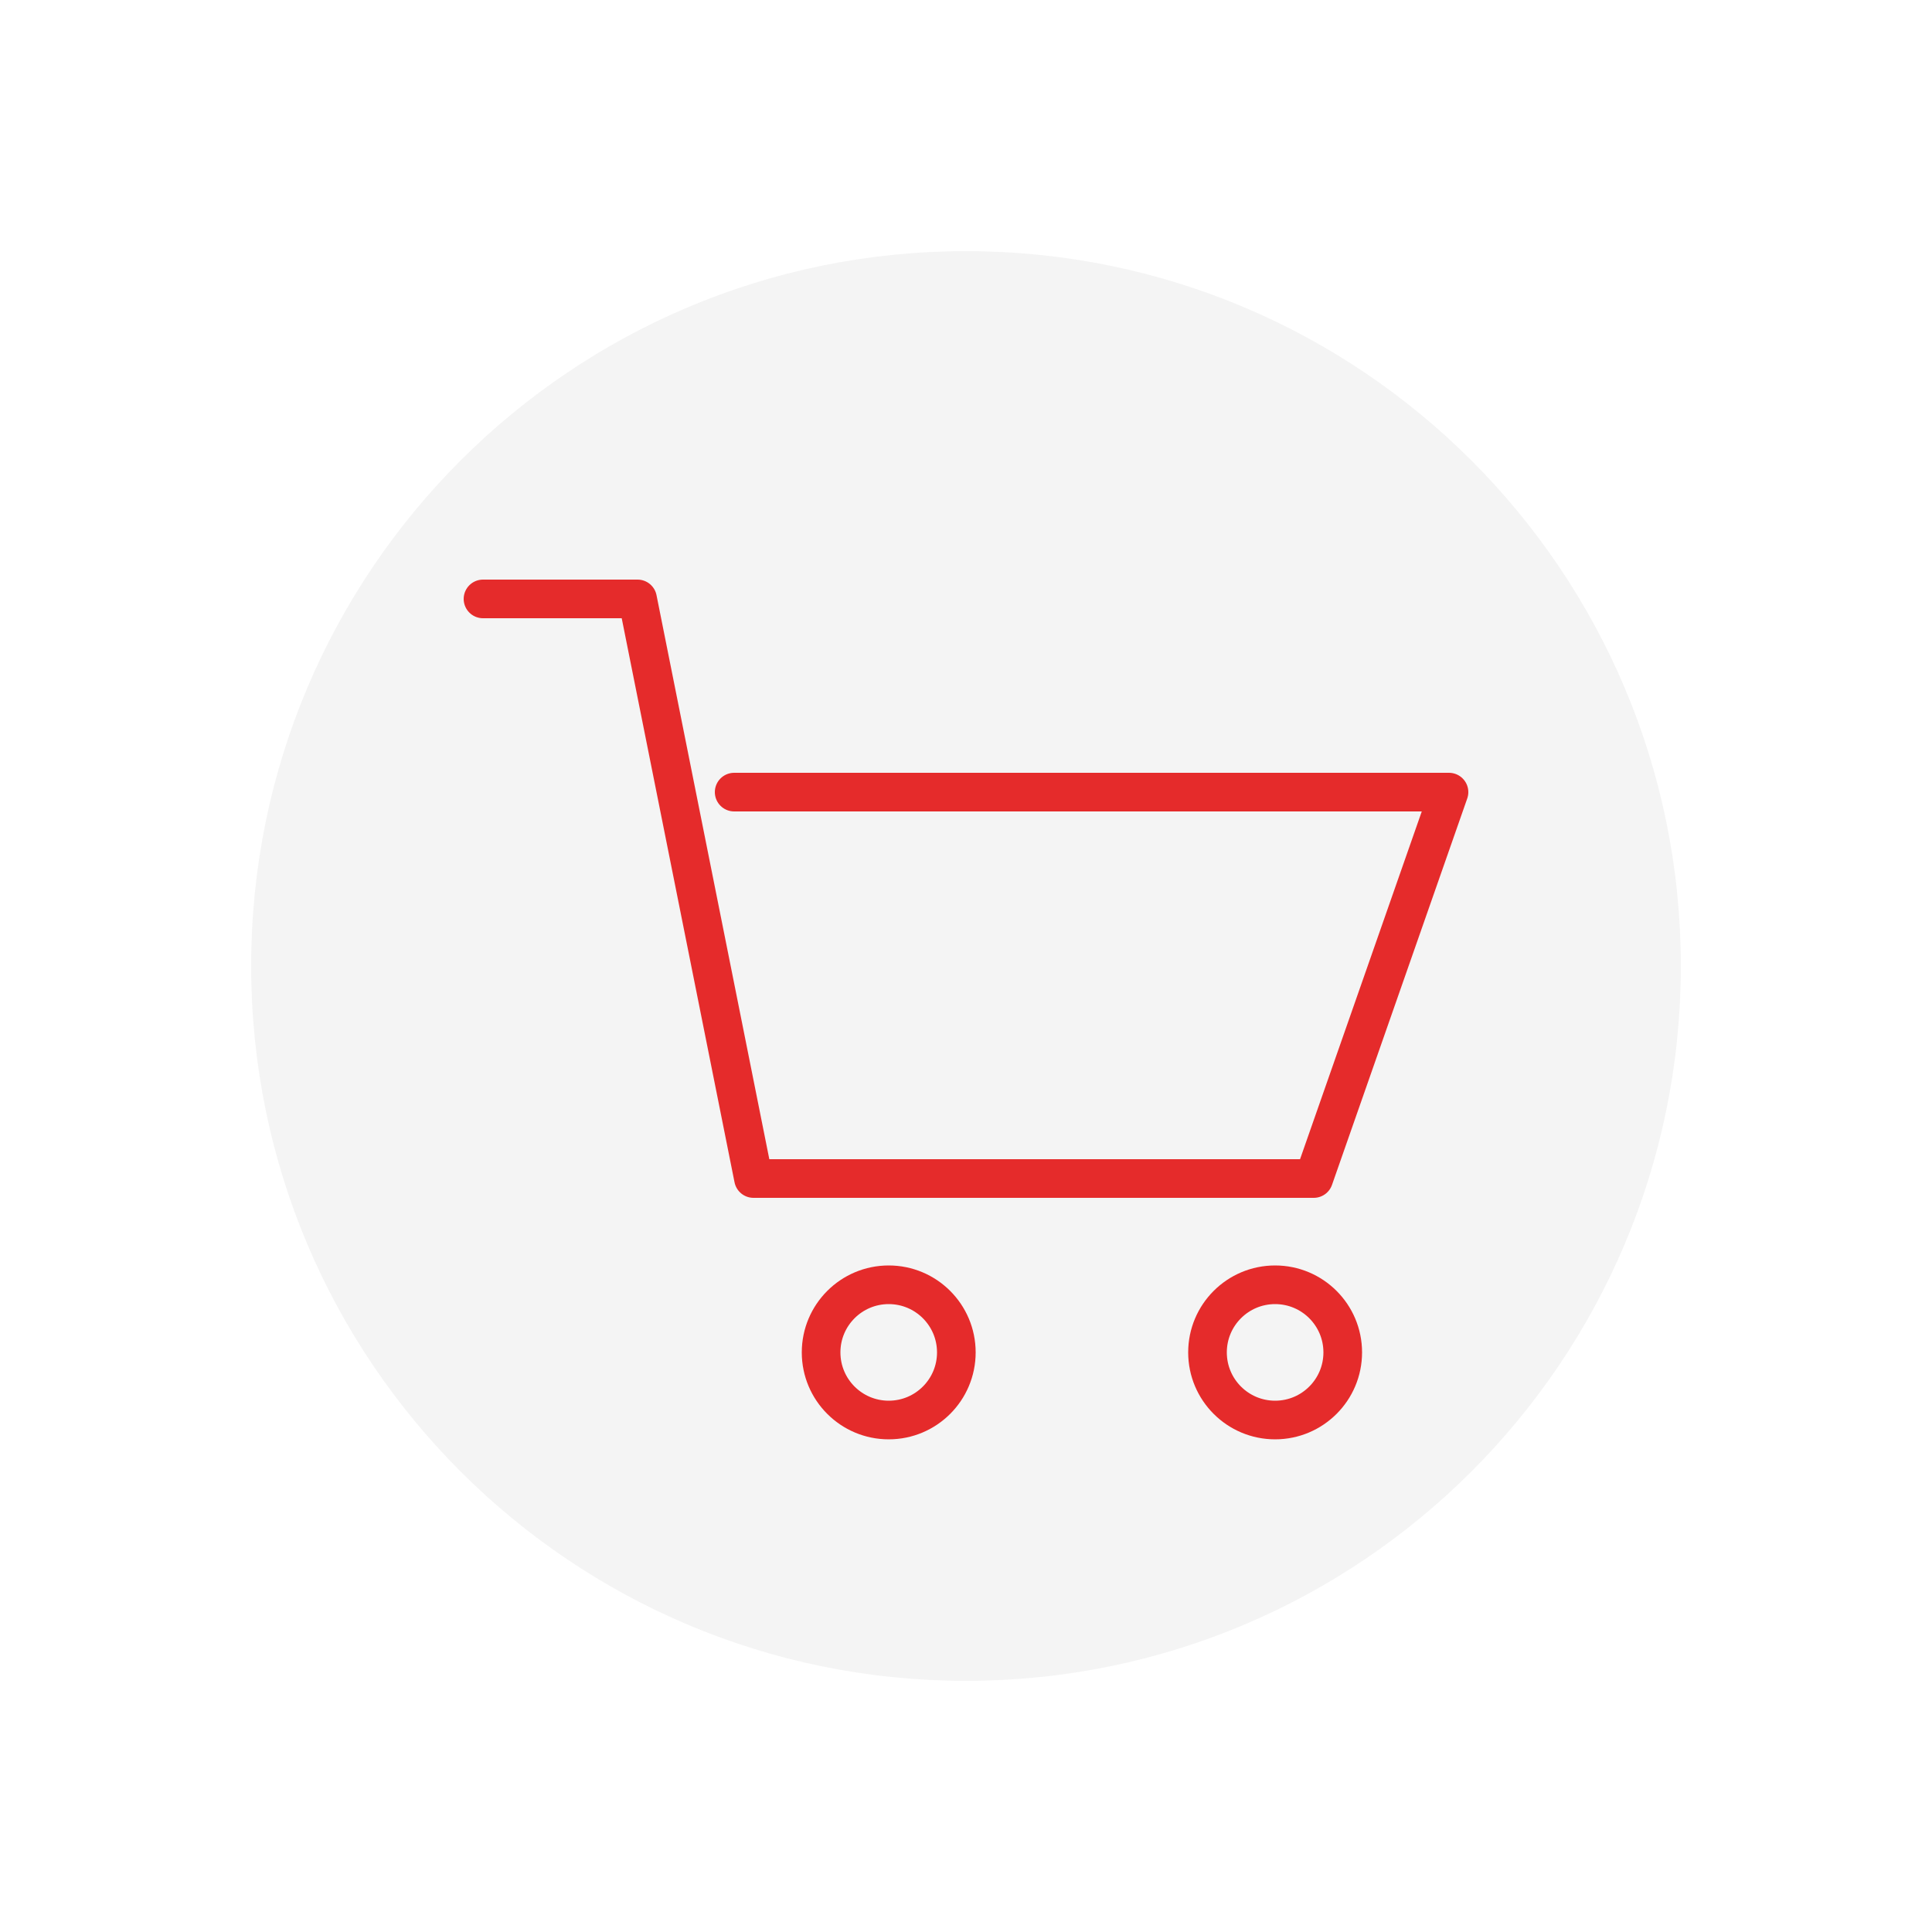
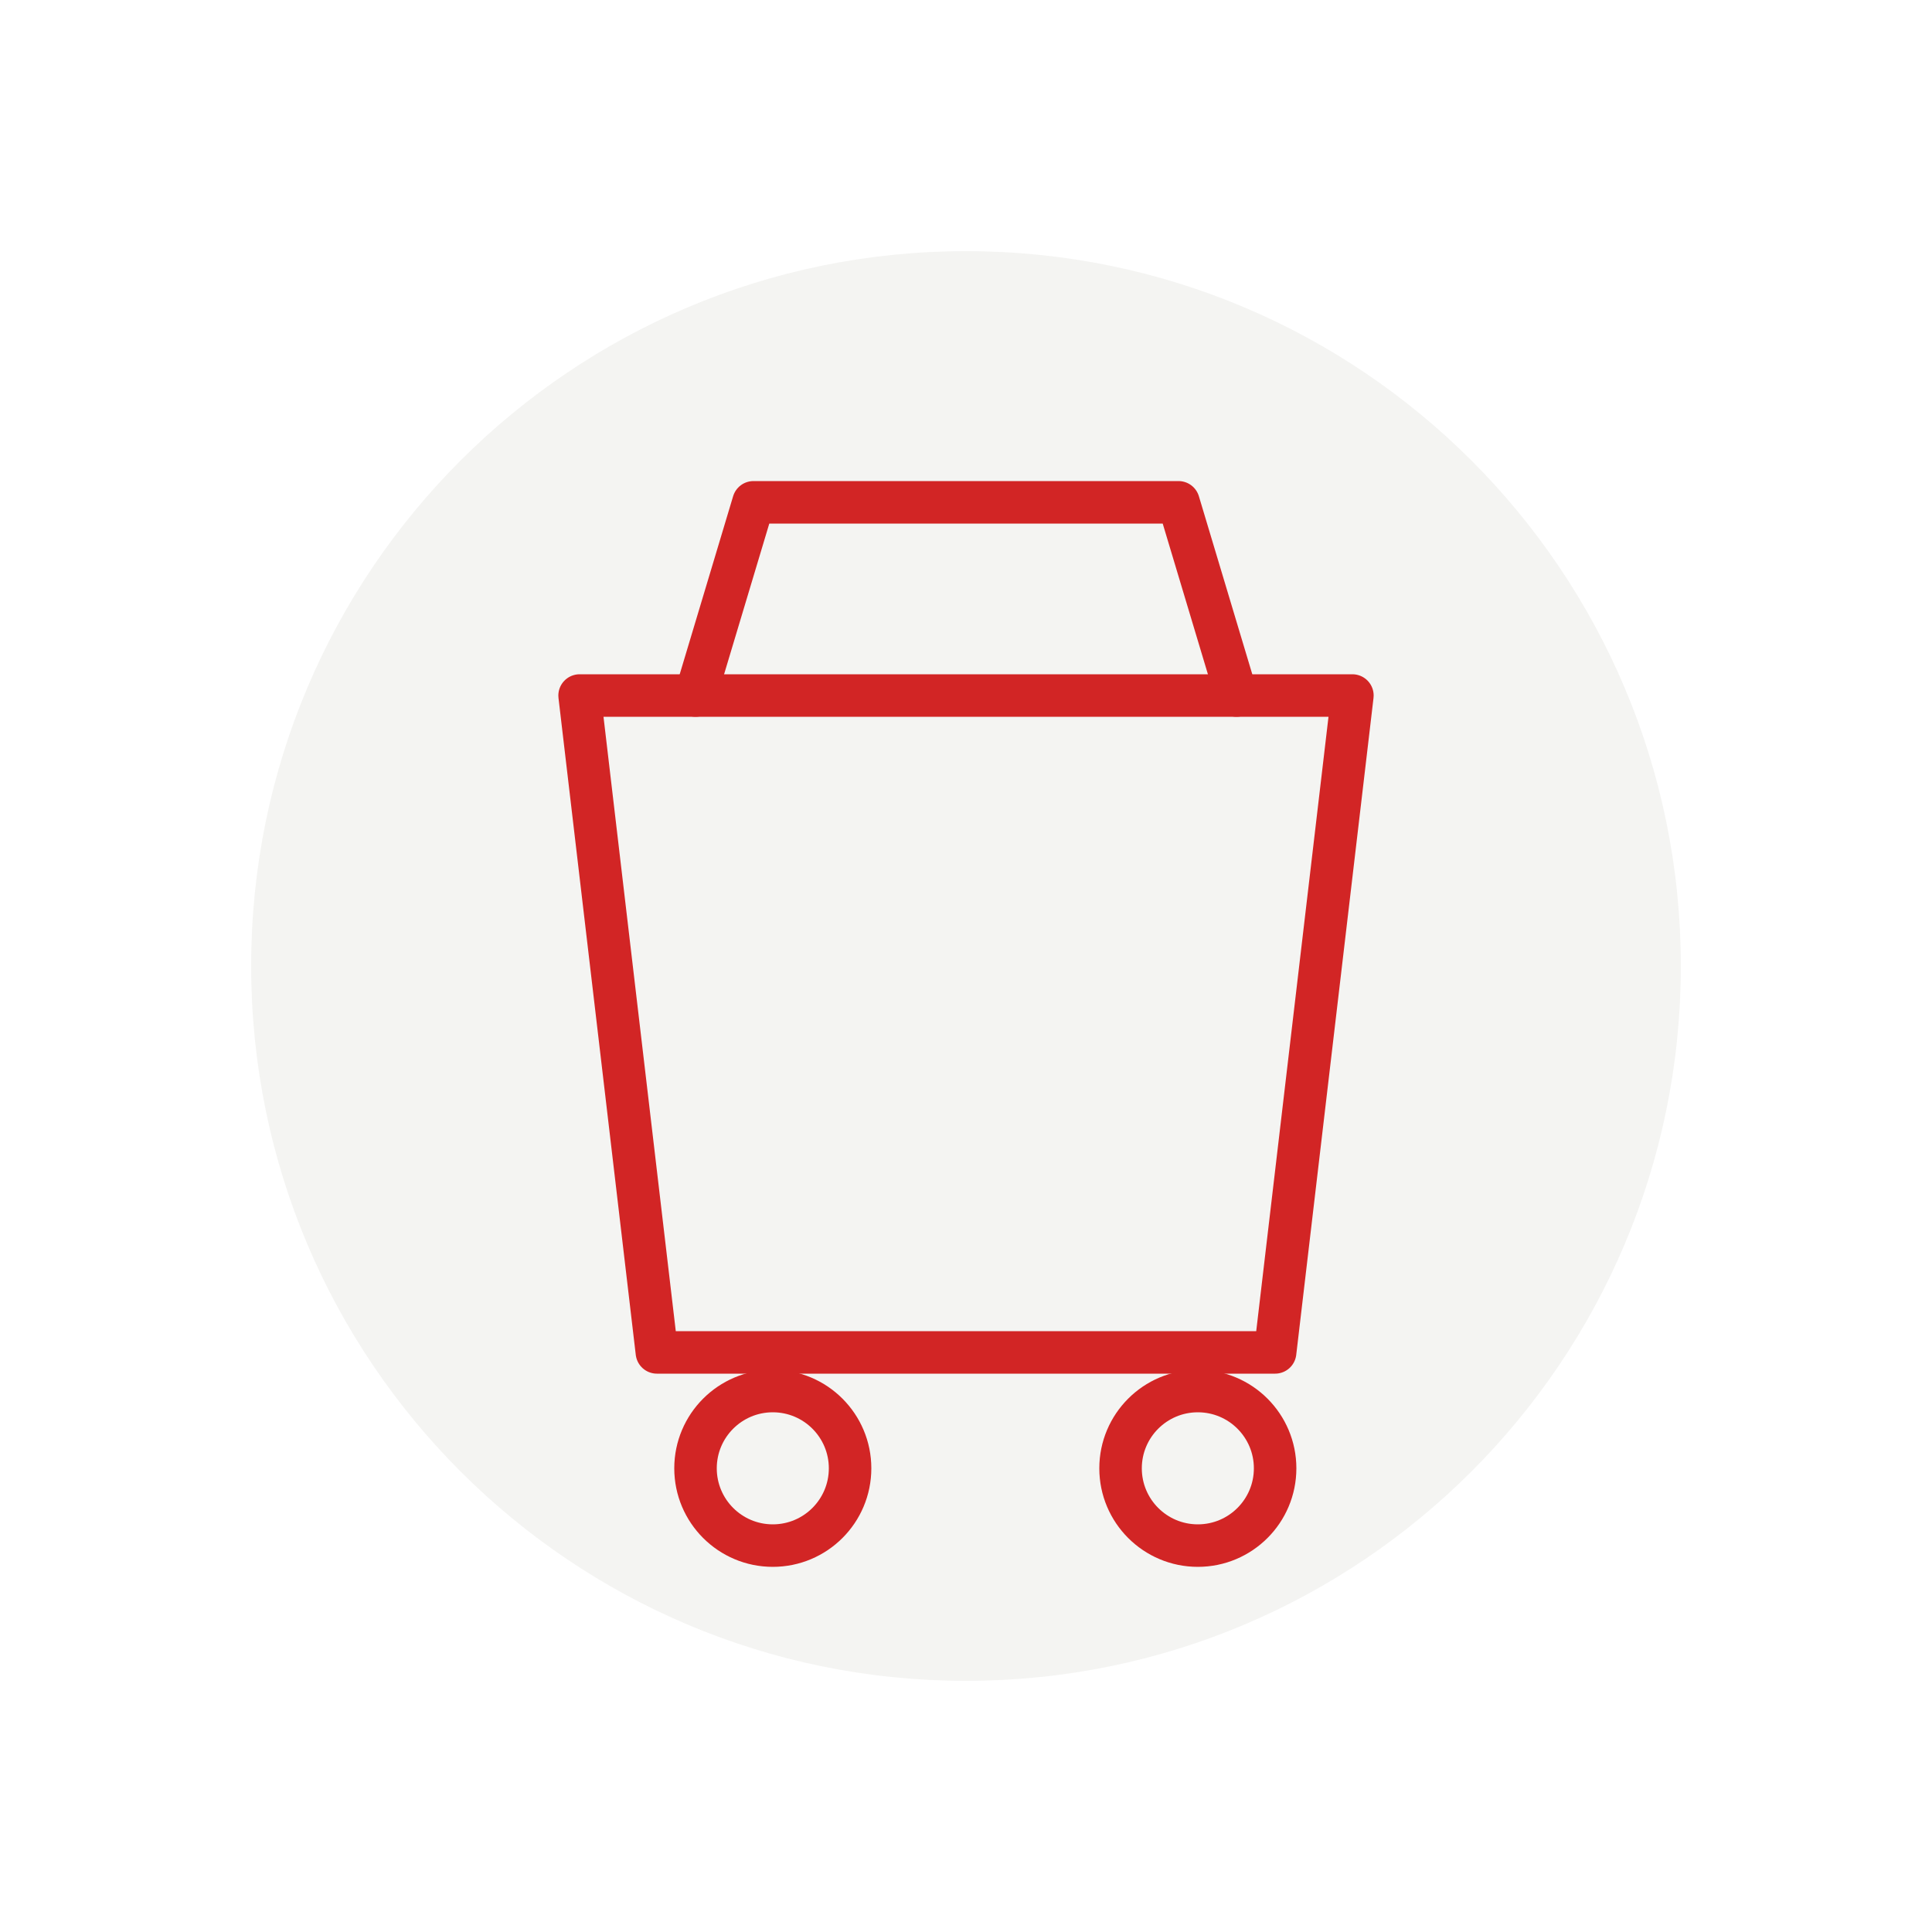
<svg xmlns="http://www.w3.org/2000/svg" viewBox="0 0 100 100" fill="none">
-   <circle cx="50" cy="50" r="37" fill="#F4F4F4" />
-   <path d="M25 31h8l6 30h29l7-20H38" stroke="#E52B2B" stroke-width="2.0" stroke-linecap="round" stroke-linejoin="round" />
-   <circle cx="46" cy="70" r="3.5" stroke="#E52B2B" stroke-width="2.0" stroke-linecap="round" stroke-linejoin="round" />
-   <circle cx="66" cy="70" r="3.5" stroke="#E52B2B" stroke-width="2.0" stroke-linecap="round" stroke-linejoin="round" />
+   <circle cx="50" cy="50" r="37" fill="#F4F4F2" />
+   <path d="M30 36h40l-4 34H34z" stroke="#D22525" stroke-width="2.2" stroke-linecap="round" stroke-linejoin="round" />
+   <path d="M36 36l3-10h22l3 10" stroke="#D22525" stroke-width="2.2" stroke-linecap="round" stroke-linejoin="round" />
+   <circle cx="40" cy="76" r="4" stroke="#D22525" stroke-width="2.2" />
+   <circle cx="62" cy="76" r="4" stroke="#D22525" stroke-width="2.2" />
</svg>
